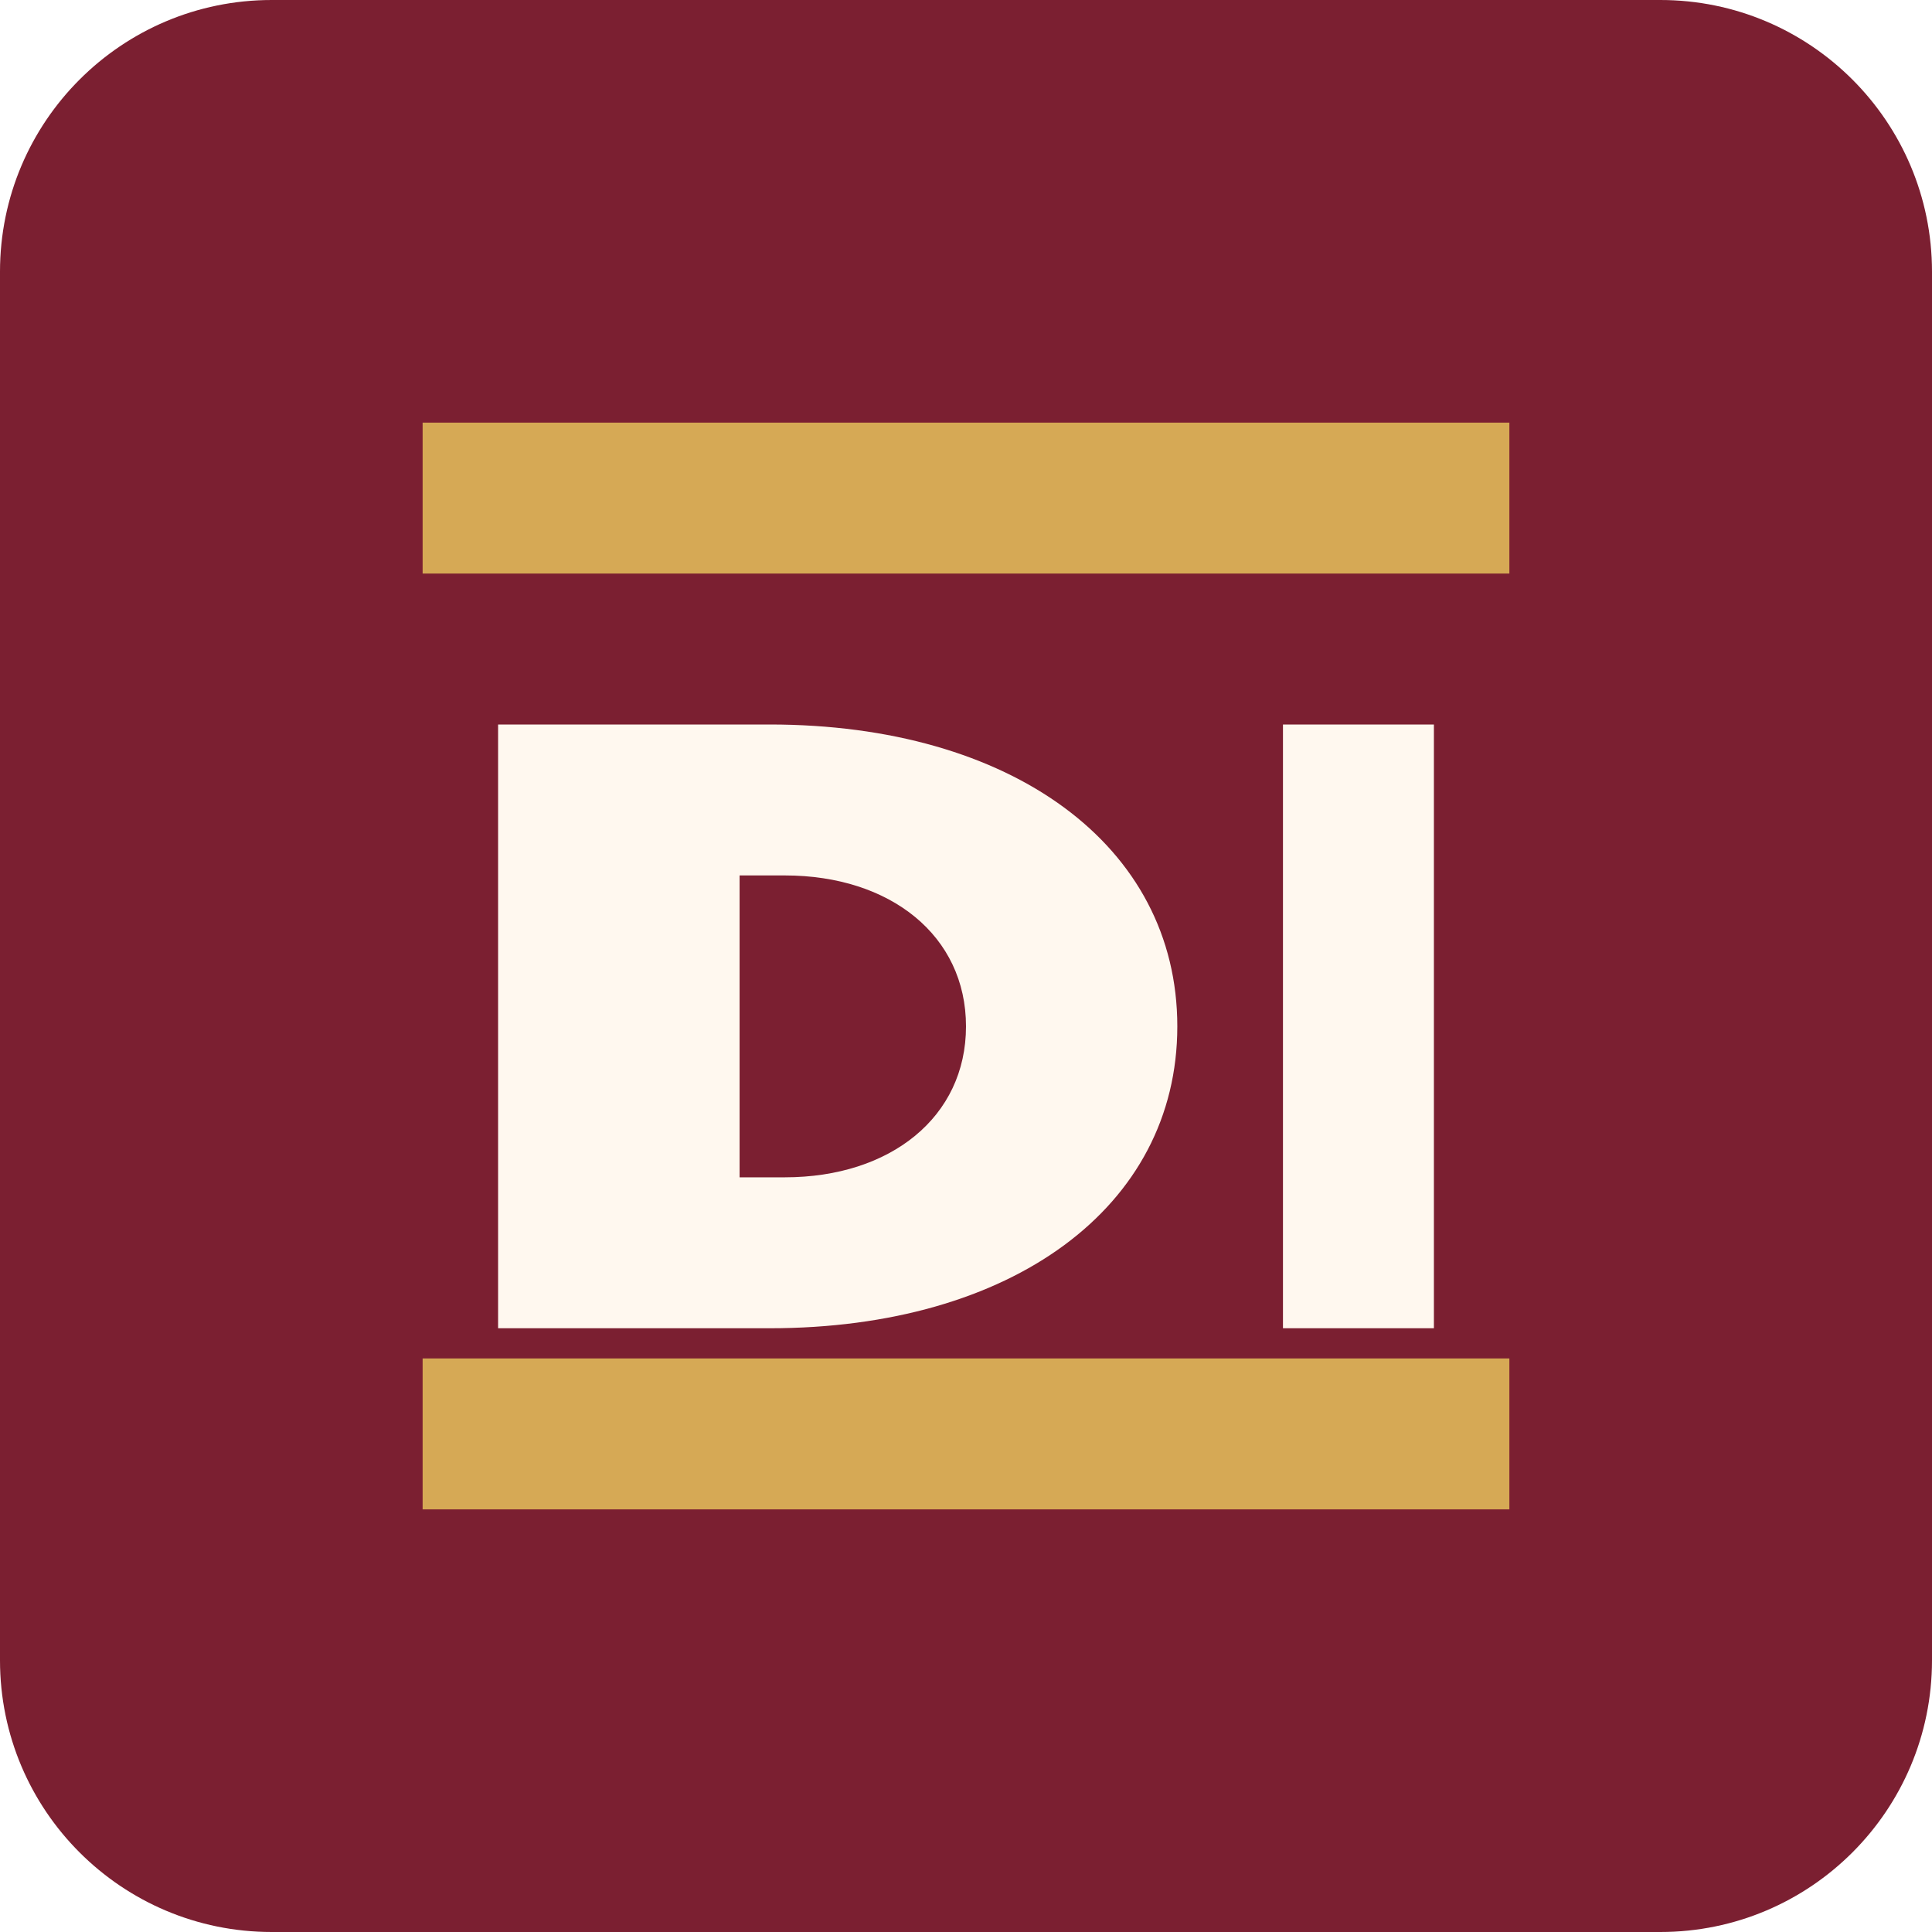
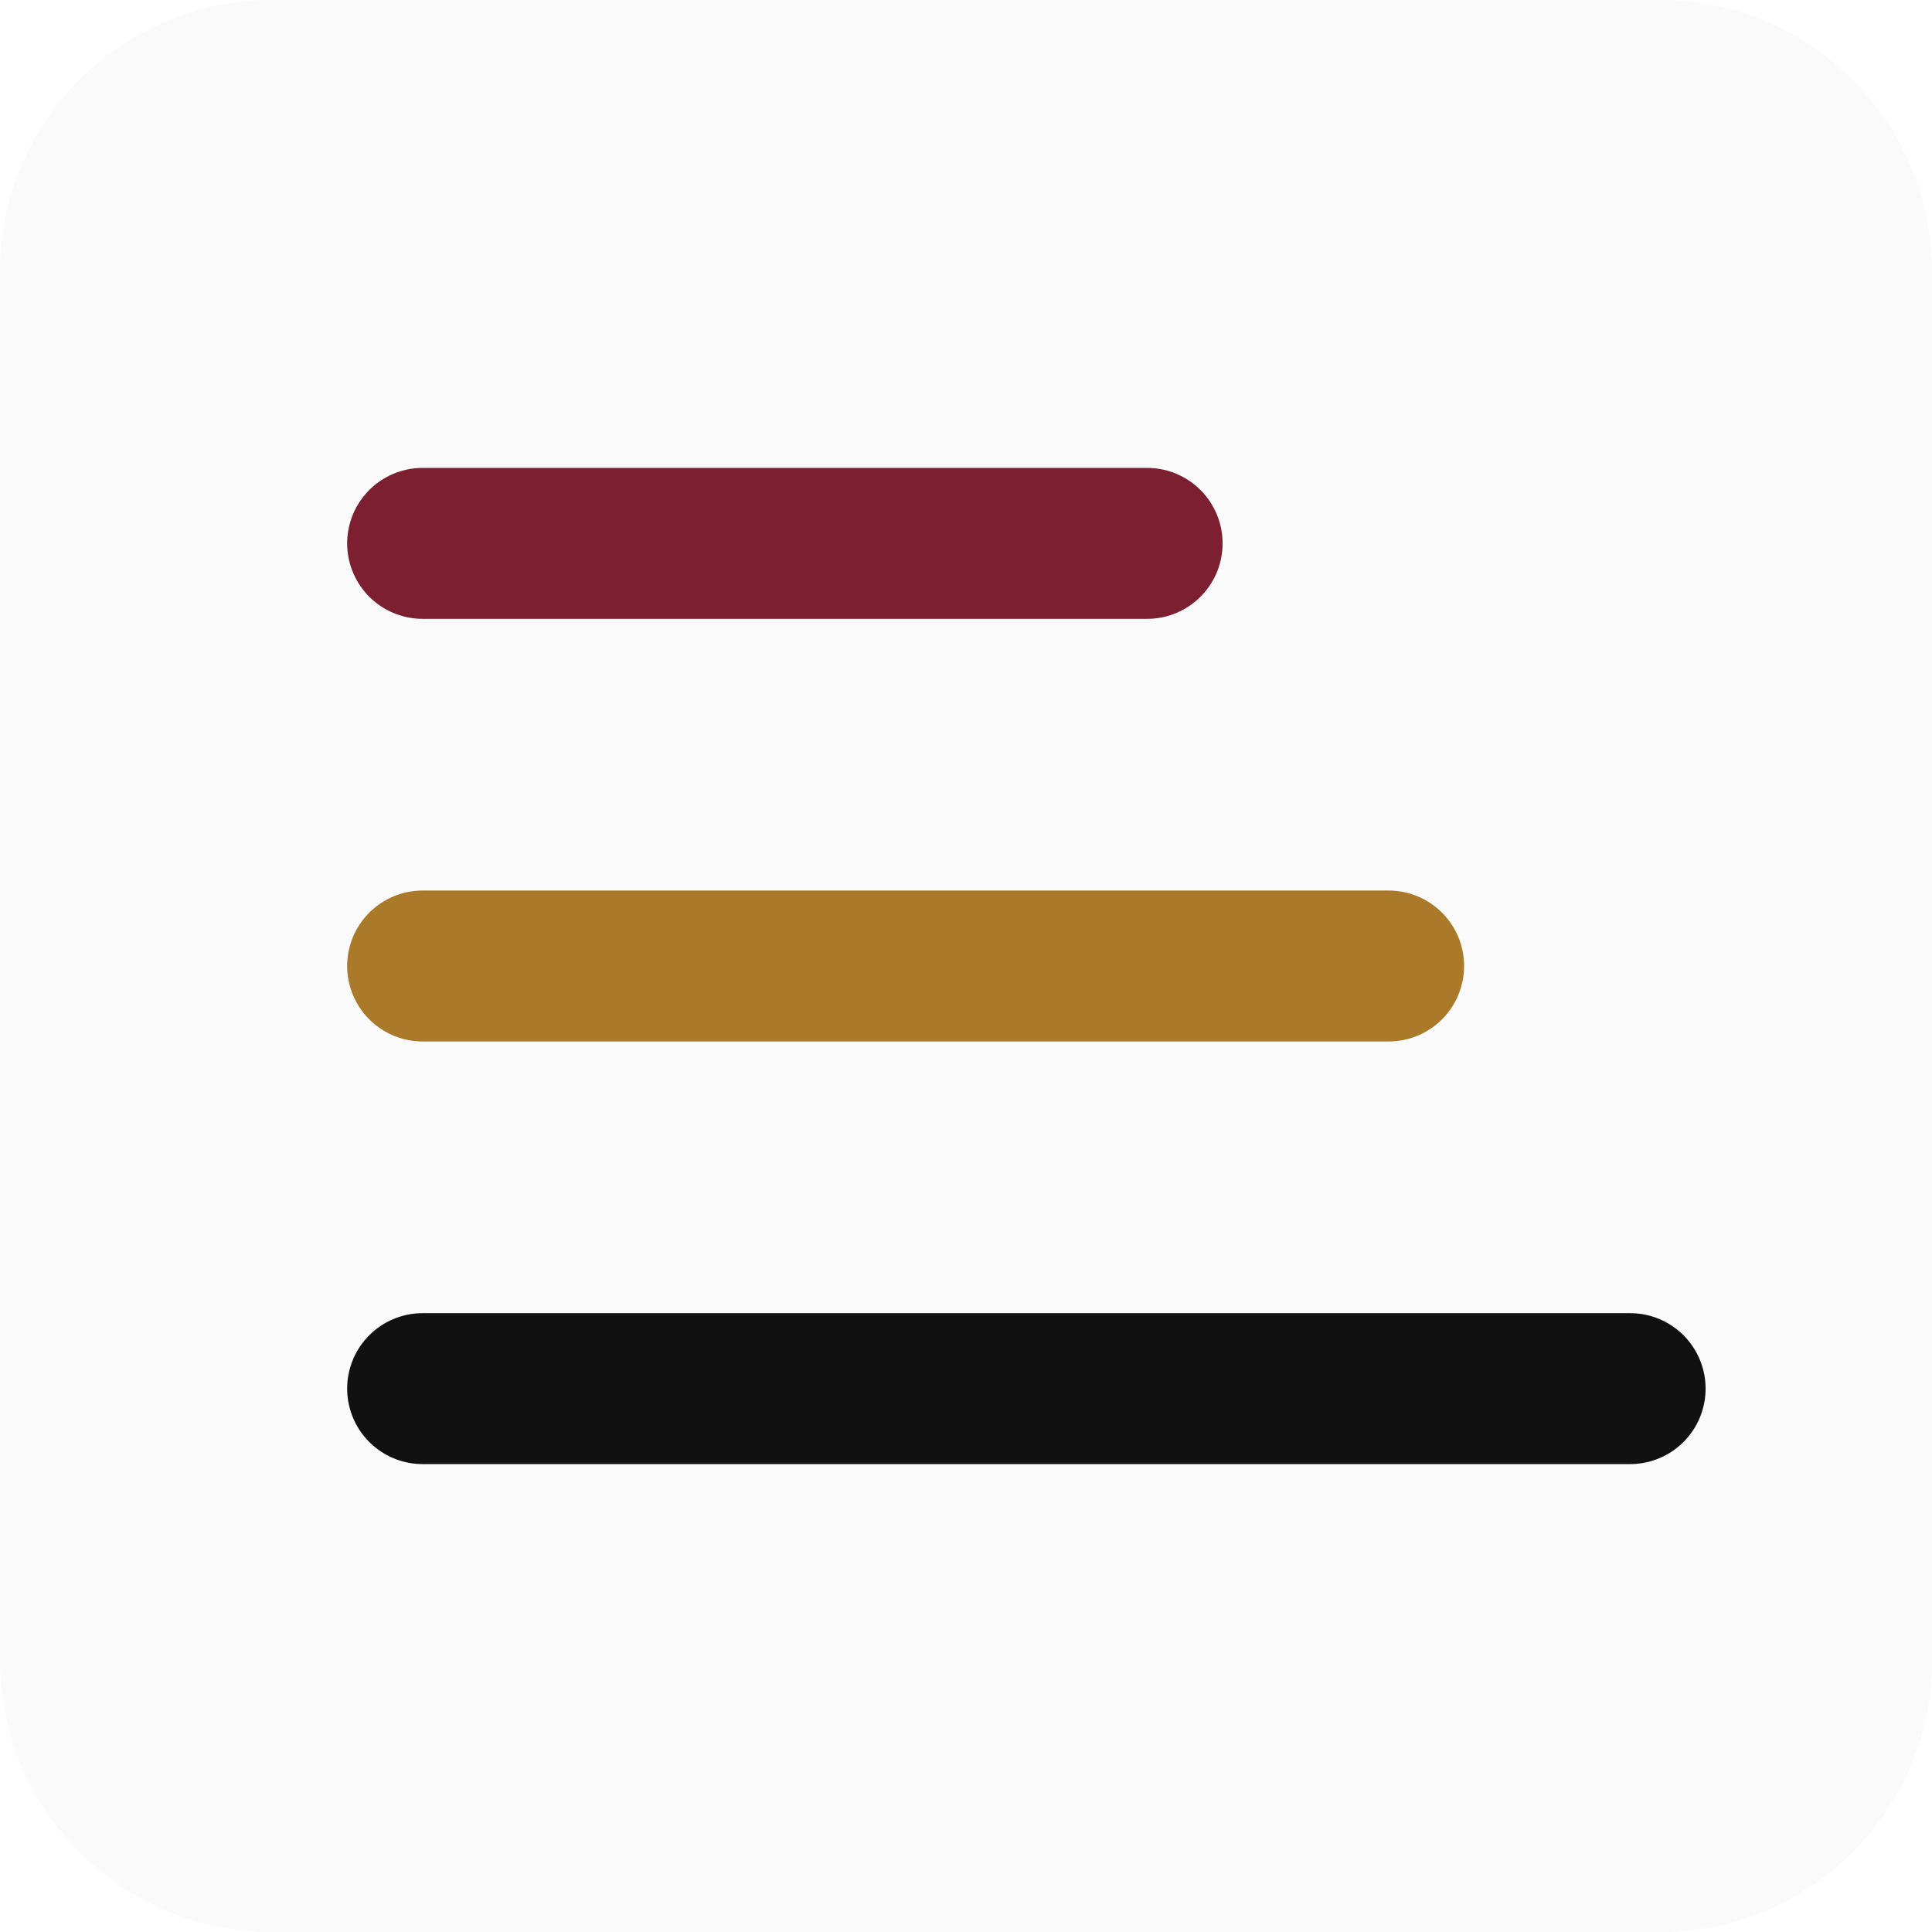
<svg xmlns="http://www.w3.org/2000/svg" viewBox="0 0 128 128" role="img" aria-label="The Dravidian Method">
-   <rect width="128" height="128" rx="18" fill="#7b1f31" />
-   <path d="M28 28h72v10H28V28Zm0 62h72v10H28V90Z" fill="#d6a955" />
-   <path d="M33 48h18c16 0 27 8 27 20s-11 20-27 20H33V48Zm16 10v20h3c7 0 12-4 12-10s-5-10-12-10h-3Zm36-10h10v40H85V48Z" fill="#fff8ef" />
+   <rect width="128" height="128" rx="18" fill="#fafafa" />
+   <path d="M28 36h48" stroke="#7b1f31" stroke-width="10" stroke-linecap="round" />
+   <path d="M28 64h64" stroke="#aa7a2a" stroke-width="10" stroke-linecap="round" />
+   <path d="M28 92h80" stroke="#111111" stroke-width="10" stroke-linecap="round" />
</svg>
